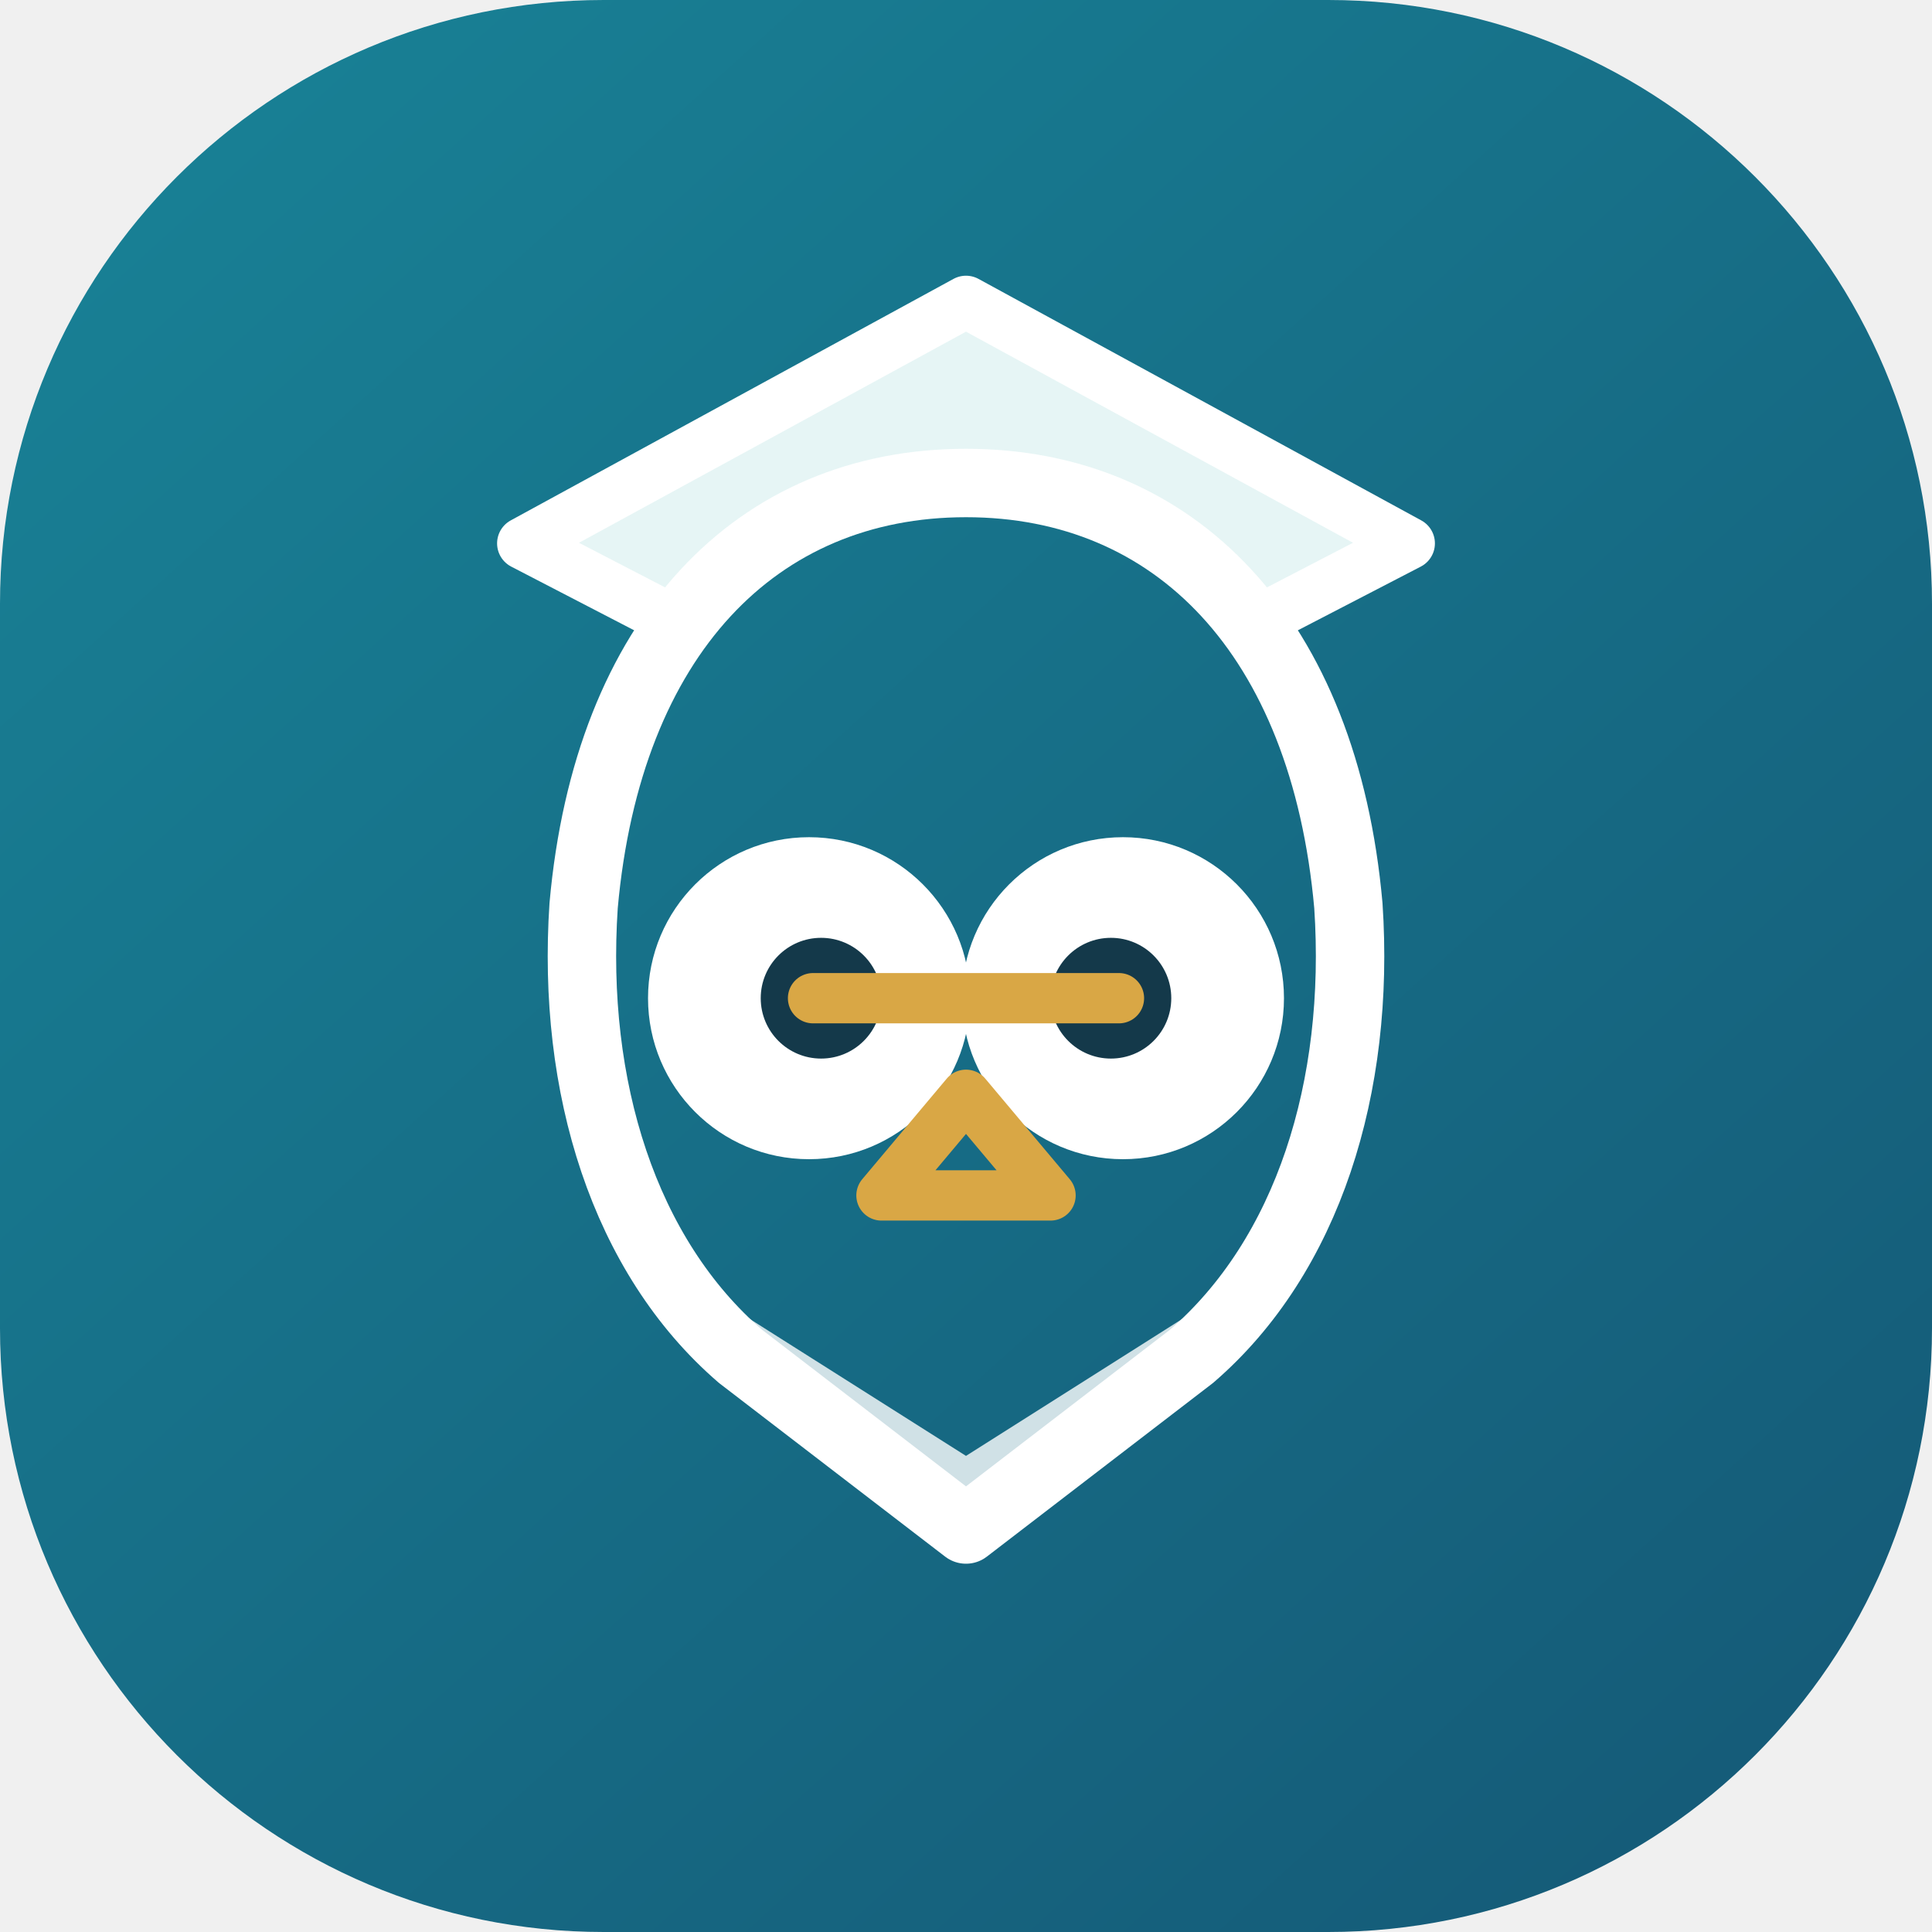
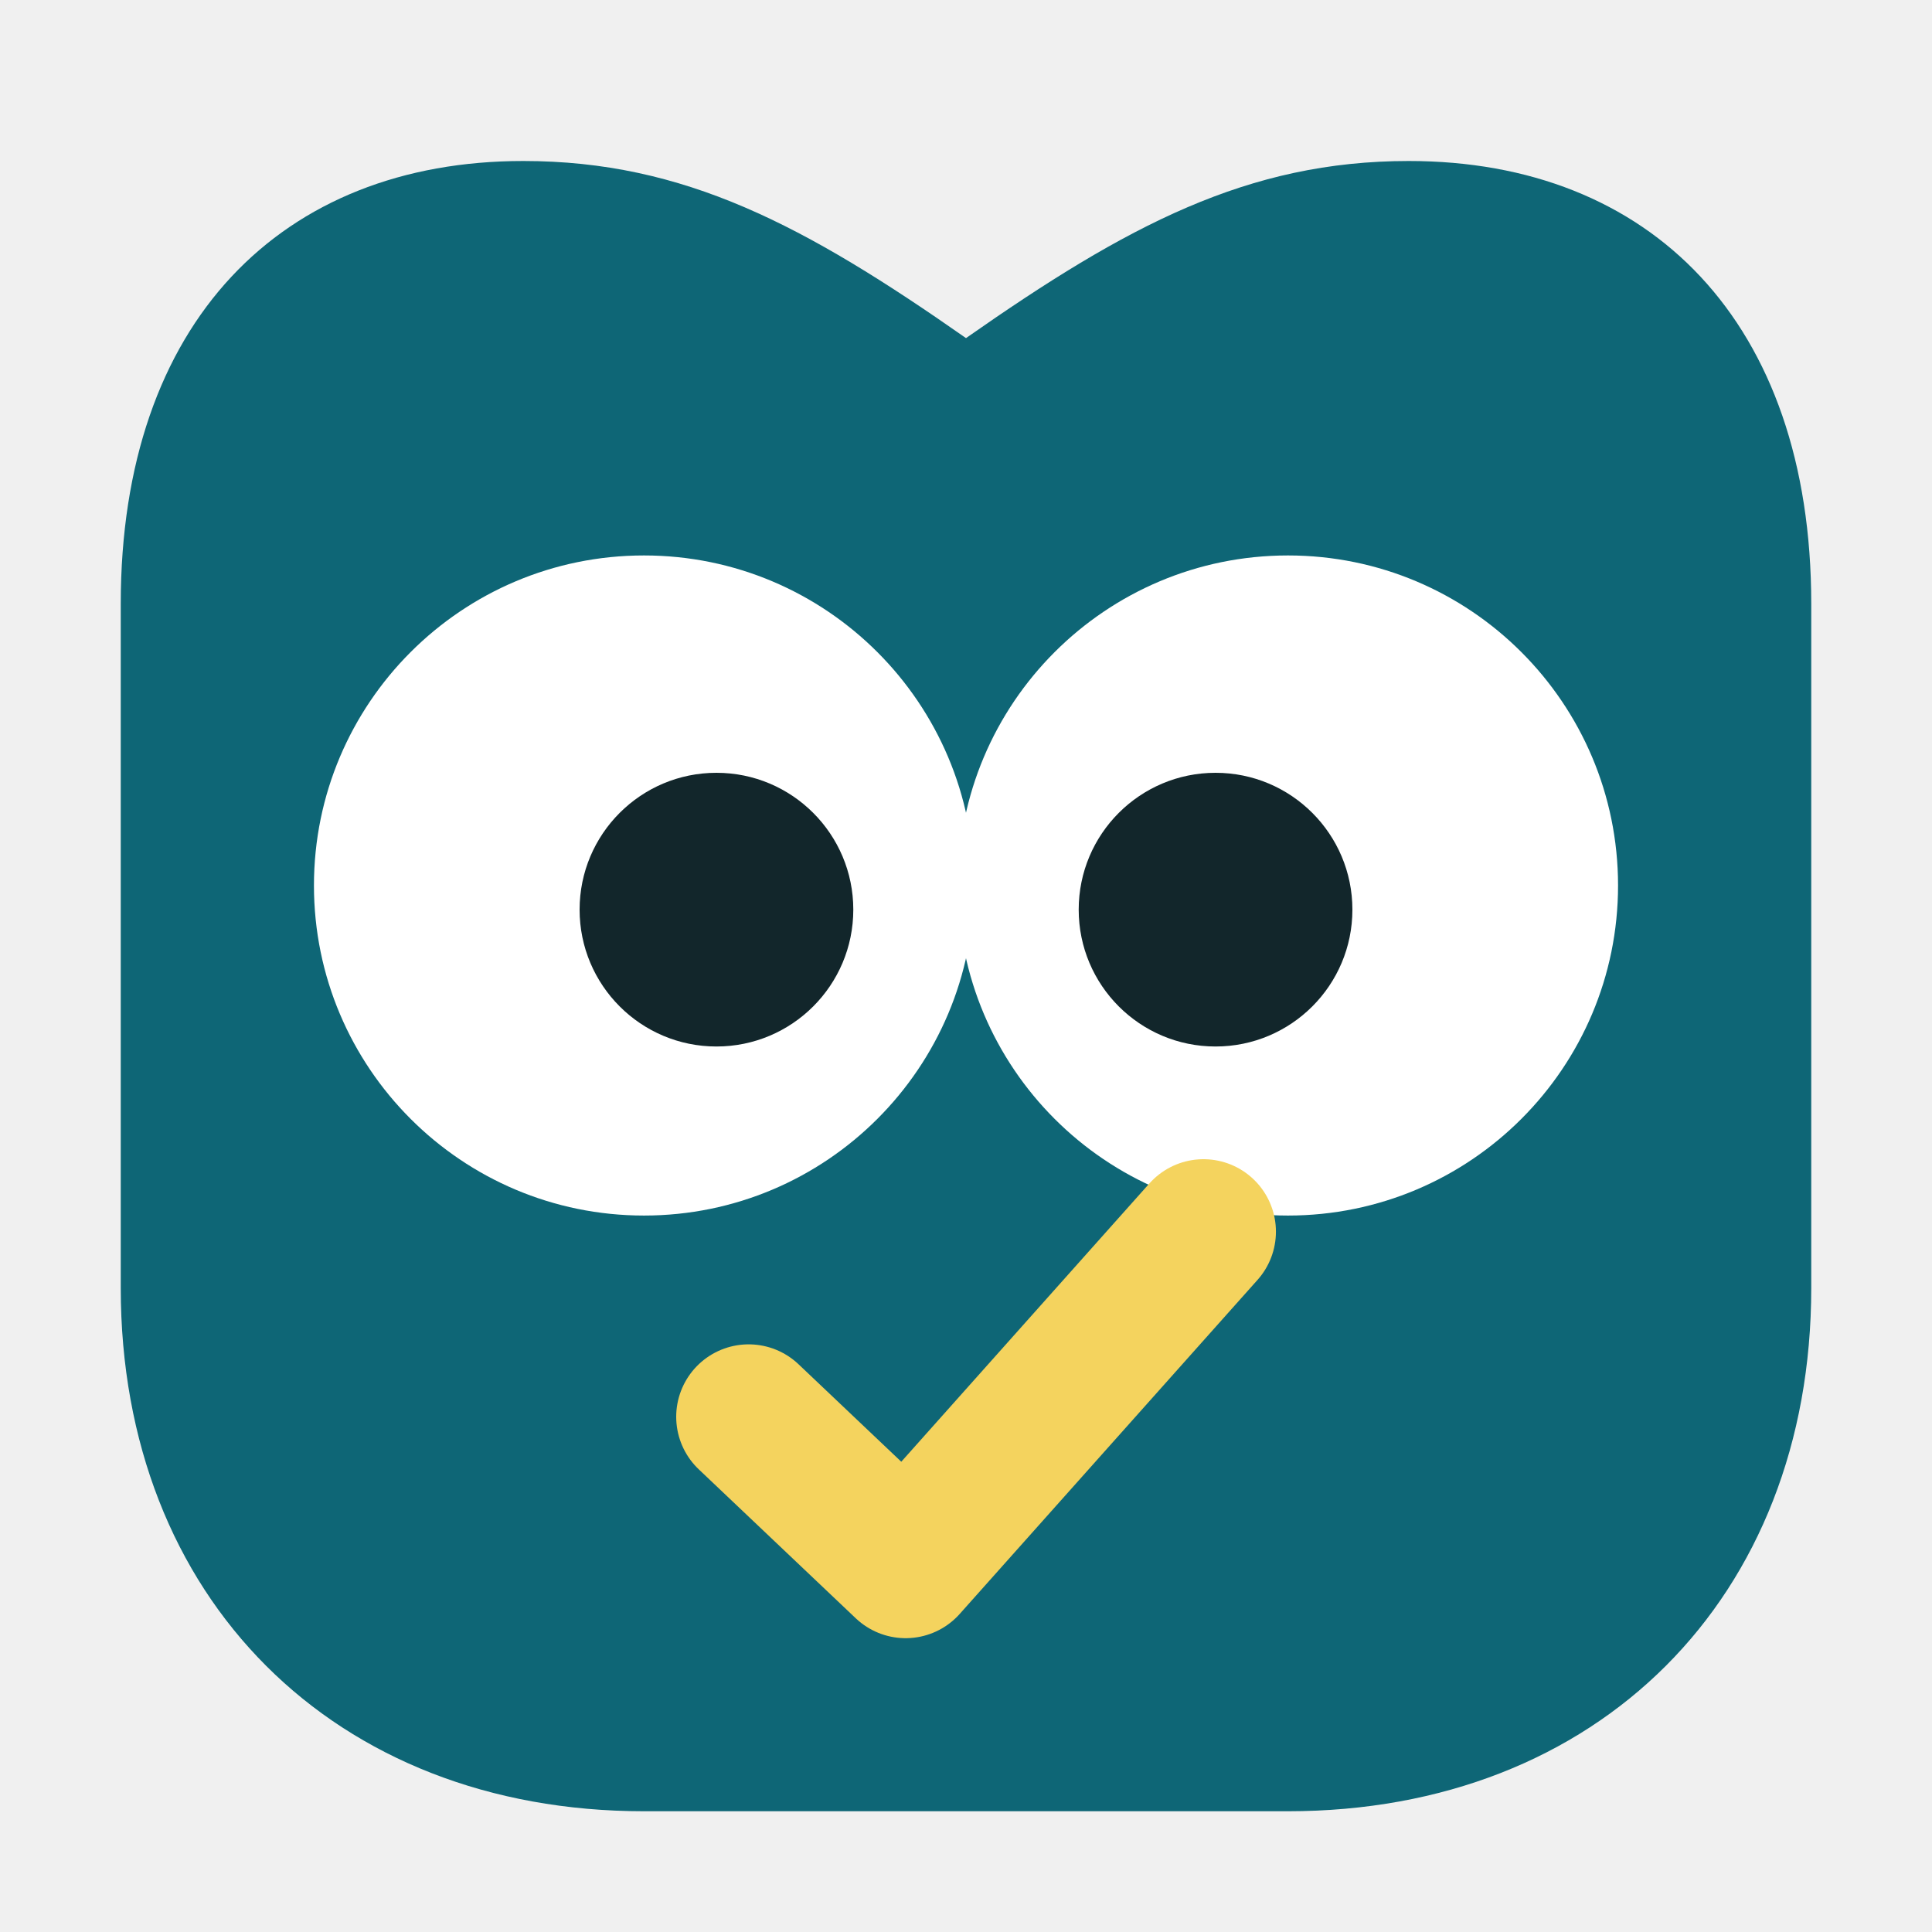
<svg xmlns="http://www.w3.org/2000/svg" viewBox="0 0 48 48">
-   <defs>
-     <linearGradient id="a" x1="5" y1="4" x2="43" y2="46" gradientUnits="userSpaceOnUse">
-       <stop stop-color="#187F94" />
-       <stop offset="1" stop-color="#155B78" />
-     </linearGradient>
-   </defs>
-   <rect width="48" height="48" rx="15" fill="url(#a)" />
-   <path d="m13 13.5 11-6 11 6-11 5.7-11-5.7Z" fill="#e6f5f5" stroke="white" stroke-width="1.3" stroke-linejoin="round" />
-   <path d="M19 16.6v3c0 2.3 2.2 3.6 5 3.6s5-1.3 5-3.6v-3" fill="none" stroke="white" stroke-width="1.5" />
-   <path d="M14.5 22.5c.6-6.7 4.3-10.5 9.5-10.5s8.9 3.8 9.5 10.5c.3 4.5-1 8.7-3.9 11.2L24 38l-5.6-4.3c-2.9-2.5-4.2-6.7-3.9-11.2Z" fill="url(#a)" stroke="white" stroke-width="1.7" stroke-linejoin="round" />
-   <circle cx="20.1" cy="24.8" r="4" fill="white" />
-   <circle cx="27.9" cy="24.8" r="4" fill="white" />
-   <circle cx="20.4" cy="24.8" r="1.5" fill="#14394a" />
-   <circle cx="27.6" cy="24.8" r="1.5" fill="#14394a" />
-   <path d="M20.2 24.8h7.6M24 27.2l-2.1 2.5h4.2L24 27.2Z" fill="none" stroke="#d9a745" stroke-width="1.25" stroke-linecap="round" stroke-linejoin="round" />
-   <path d="M18 33.2 24 37l6-3.8" fill="none" stroke="white" stroke-opacity=".8" stroke-width="1.4" stroke-linecap="round" />
+   <path d="M3 15C3 8 7 4 13 4c4 0 7 1.6 11 4.4C28 5.600 31 4 35 4c6 0 10 4 10 11v17c0 7.700-5.300 13-13 13H16C8.300 45 3 39.700 3 32V15Z" fill="#0e6676" />
+   <circle cx="16" cy="22" r="8.200" fill="#fff" />
+   <circle cx="32" cy="22" r="8.200" fill="#fff" />
+   <circle cx="17.800" cy="22.600" r="3.400" fill="#12262b" />
+   <circle cx="30.200" cy="22.600" r="3.400" fill="#12262b" />
+   <path d="m18.600 35.200 3.900 3.700 7.400-8.300" fill="none" stroke="#f4d35e" stroke-width="3.600" stroke-linecap="round" stroke-linejoin="round" />
</svg>
